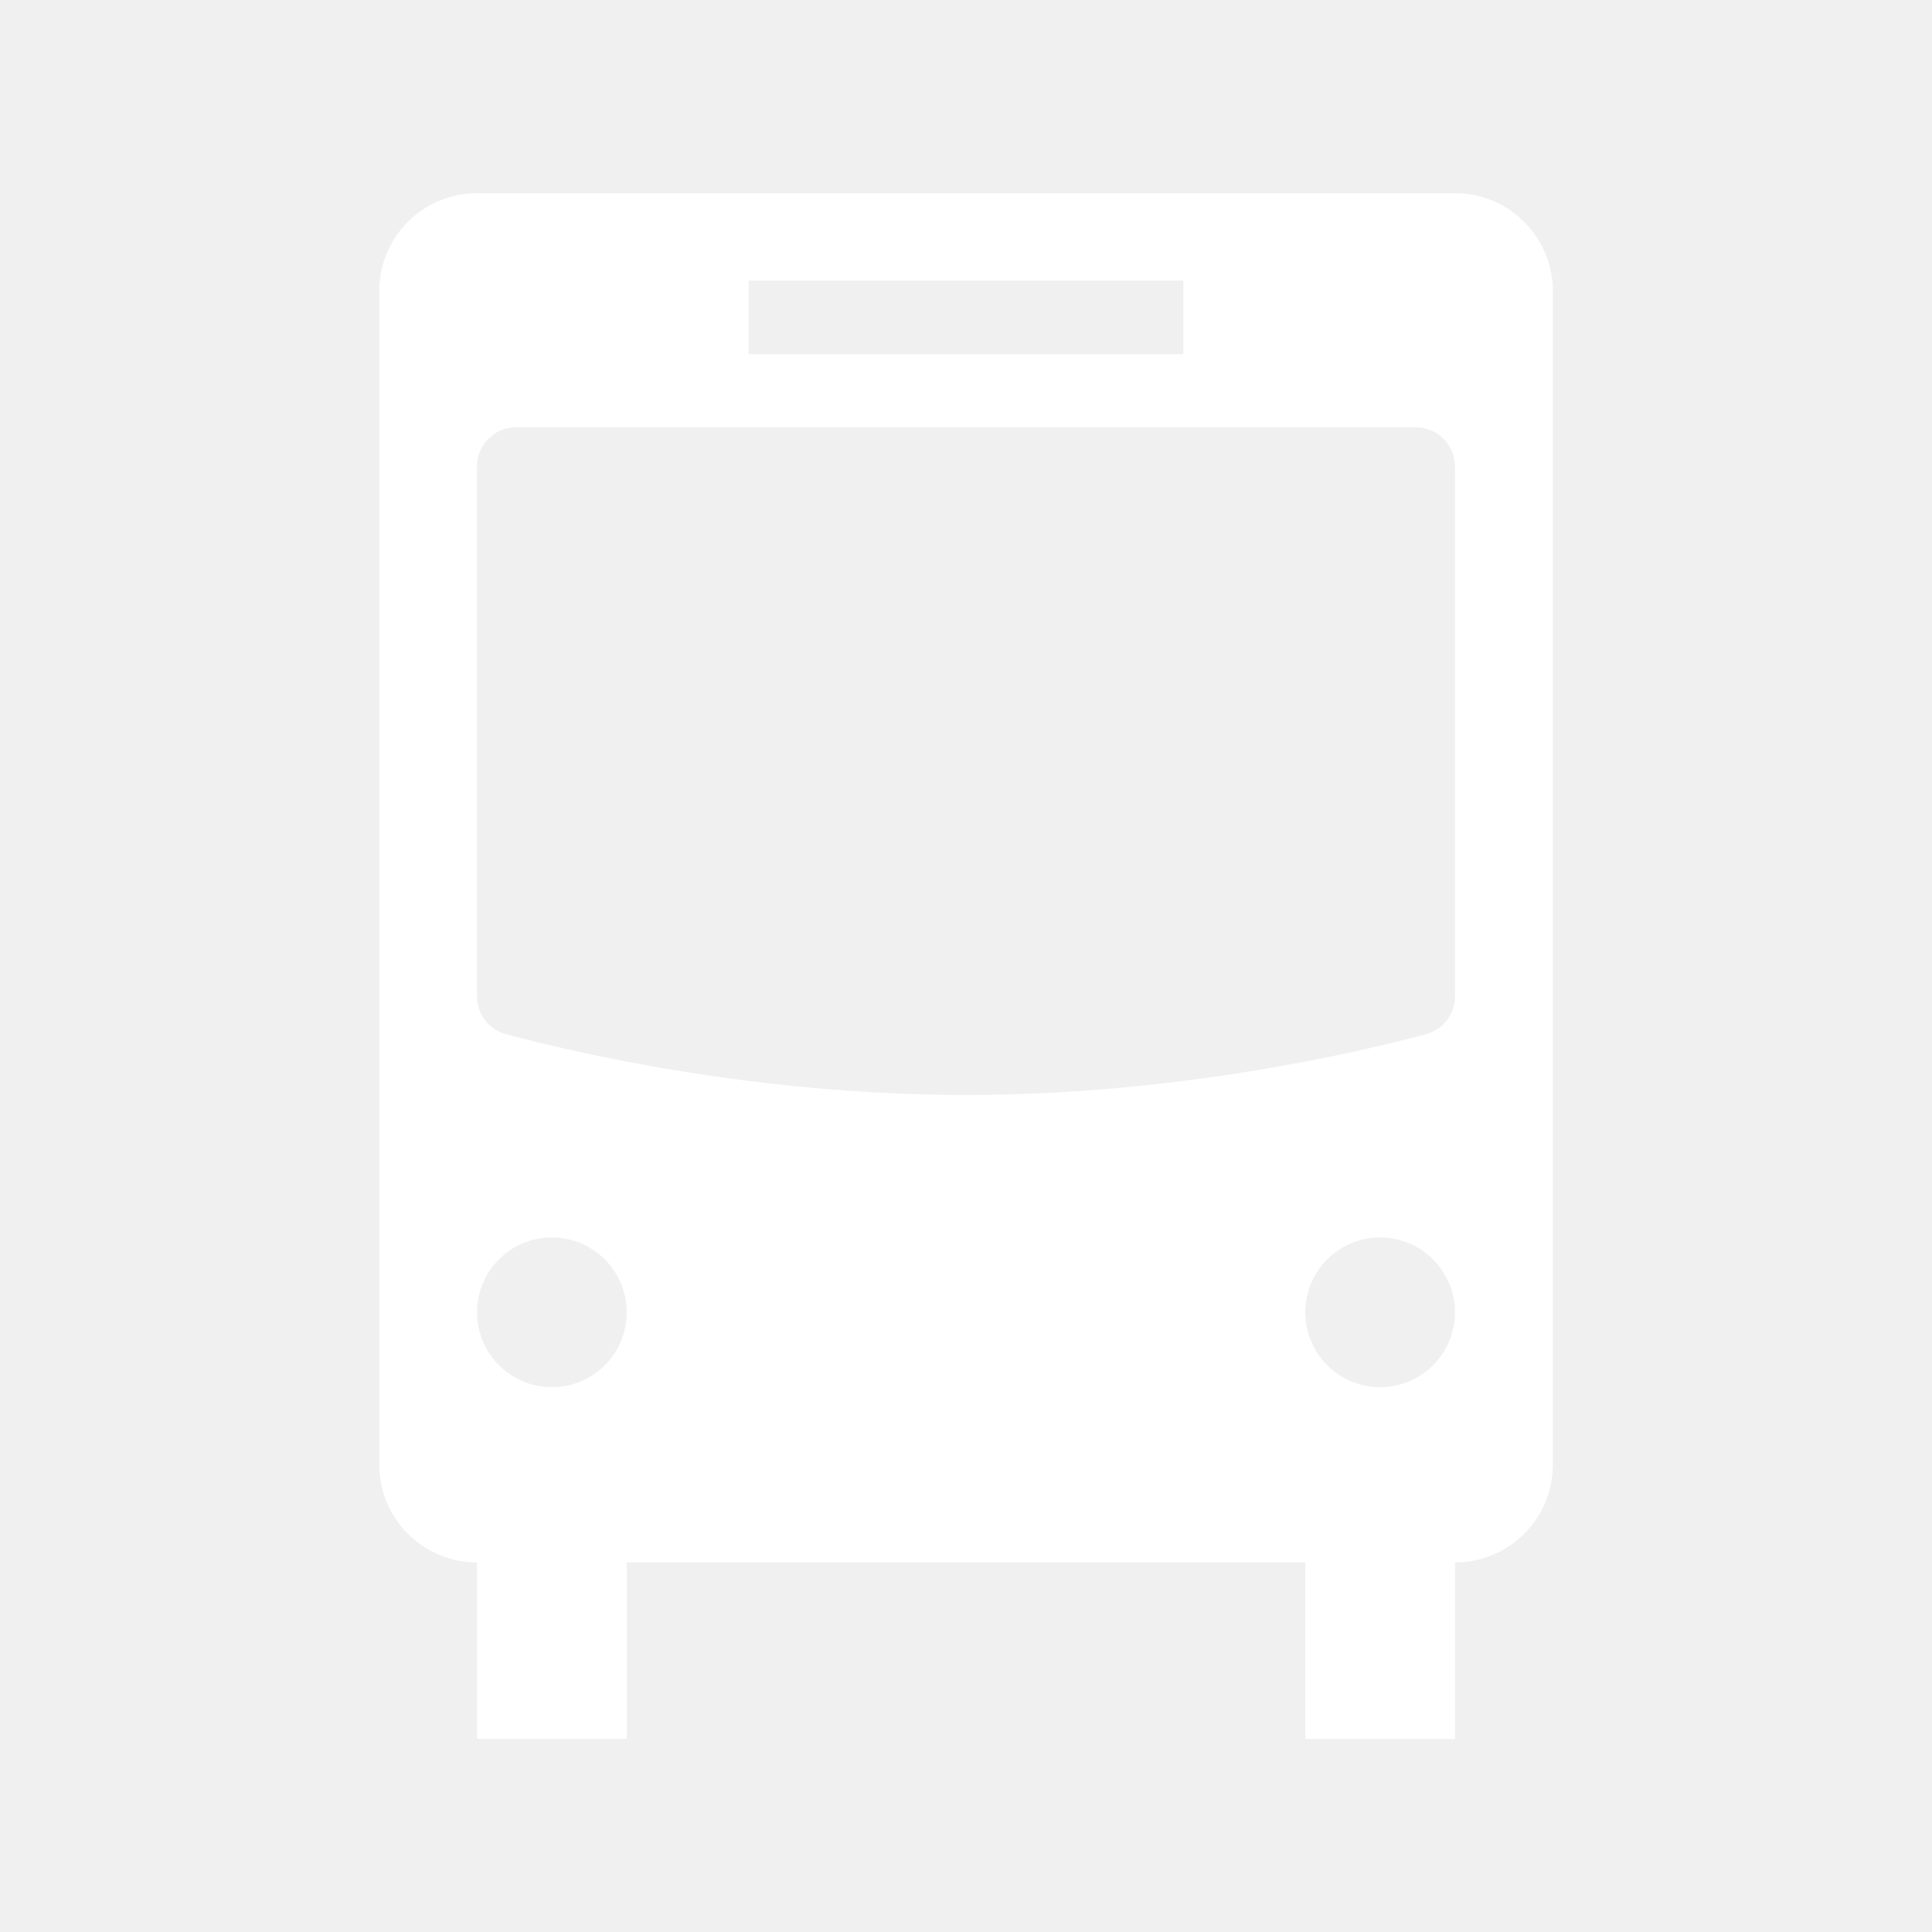
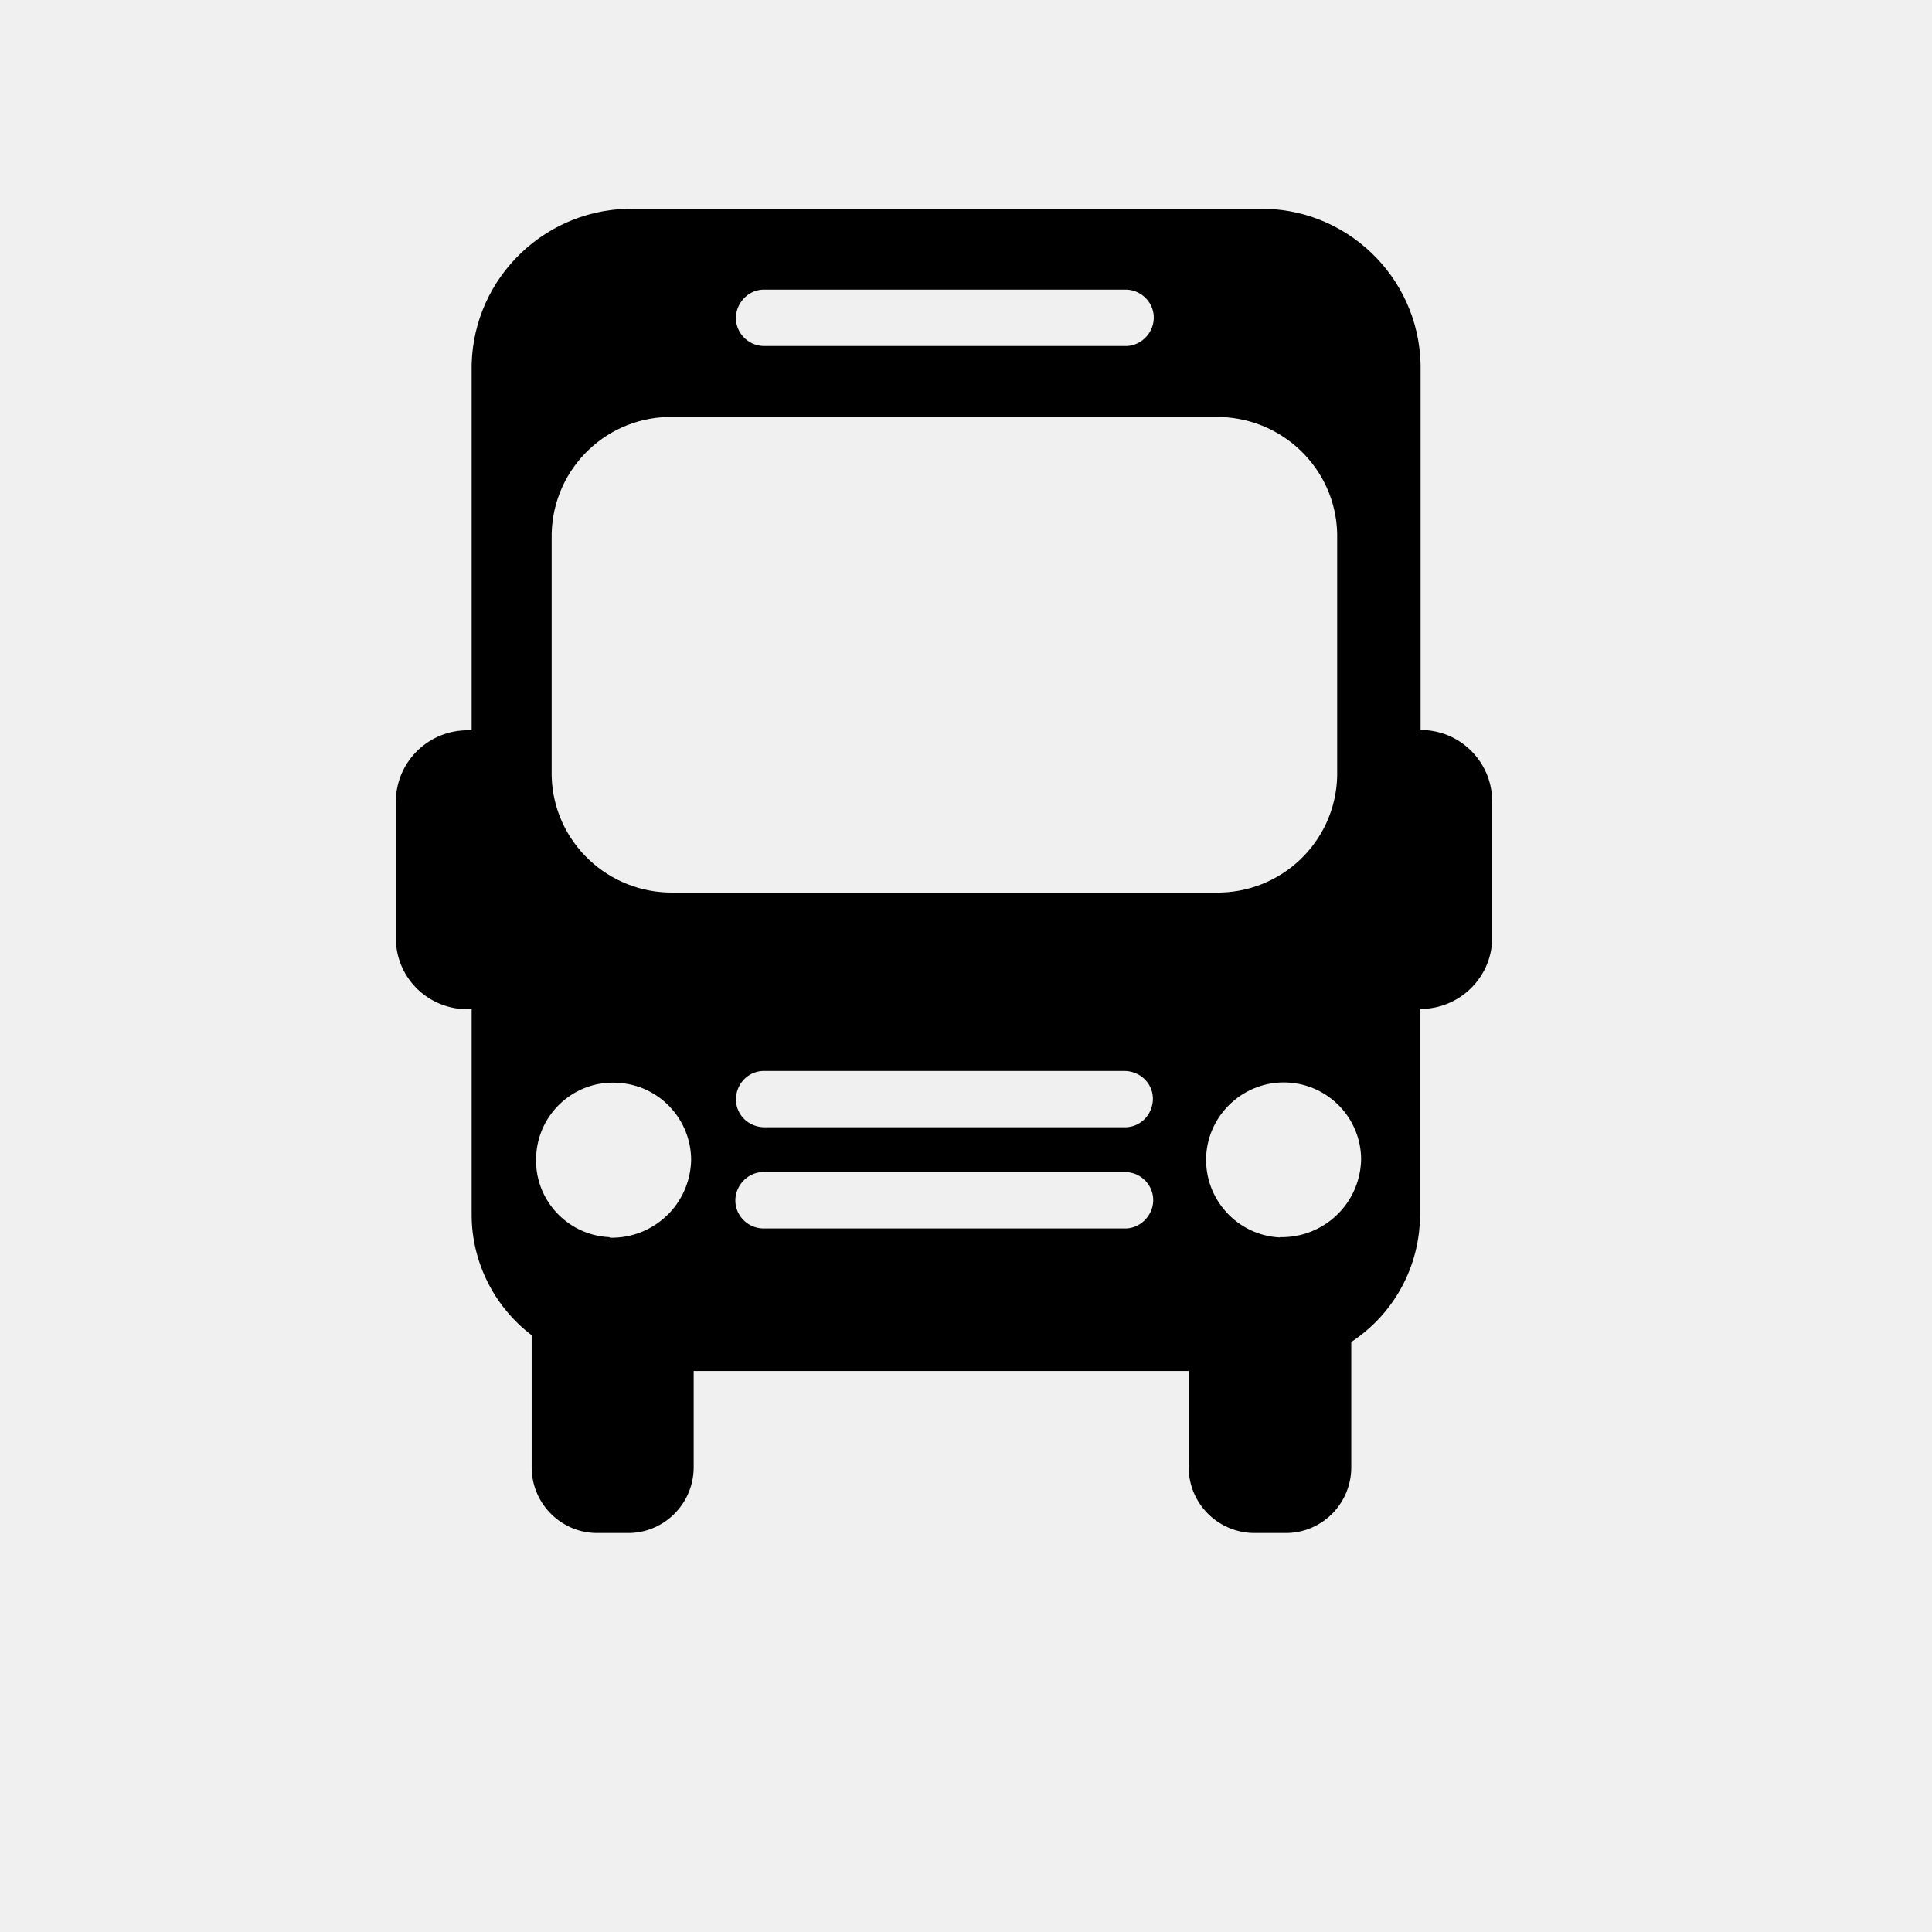
- <svg xmlns="http://www.w3.org/2000/svg" width="24" height="24" viewBox="0 0 24 24" fill="none">
-   <path d="M18.075 2.4H5.926C5.255 2.4 4.711 2.944 4.711 3.615V18.194C4.711 18.865 5.255 19.409 5.926 19.409H18.075C18.745 19.409 19.29 18.866 19.29 18.194V3.615C19.289 2.944 18.745 2.4 18.075 2.4ZM9.3 3.486H14.7V4.4H9.3V3.486ZM6.856 17.232C6.342 17.232 5.926 16.815 5.926 16.302C5.926 15.788 6.342 15.372 6.856 15.372C7.37 15.372 7.785 15.789 7.785 16.302C7.786 16.815 7.37 17.232 6.856 17.232ZM17.144 17.232C16.631 17.232 16.215 16.815 16.215 16.302C16.215 15.788 16.631 15.372 17.144 15.372C17.658 15.372 18.074 15.789 18.074 16.302C18.075 16.815 17.658 17.232 17.144 17.232ZM18.075 12.378C18.075 12.598 17.928 12.79 17.715 12.847C16.868 13.074 14.622 13.602 12 13.602C9.378 13.602 7.132 13.074 6.285 12.847C6.072 12.79 5.925 12.598 5.925 12.378V5.794C5.925 5.525 6.143 5.308 6.411 5.308H17.588C17.857 5.308 18.074 5.525 18.074 5.794V12.378H18.075Z" fill="white" />
-   <path d="M7.786 19.388H5.926V21.601H7.786V19.388Z" fill="white" />
-   <path d="M18.075 19.388H16.215V21.601H18.075V19.388Z" fill="white" />
+ <svg xmlns="http://www.w3.org/2000/svg" id="a" viewBox="0 0 48 48">
+   <g id="Group_1097" transform="scale(0.7 0.7) translate(10 7)">
+     <path id="b" d="m35.43,36.92c-1.52-.07-2.69-1.37-2.62-2.88s1.37-2.69,2.88-2.62c1.47.07,2.62,1.28,2.62,2.74-.04,1.56-1.32,2.78-2.88,2.75m-21.51-12.23c-2.34.04-4.28-1.8-4.34-4.13v-8.62c.06-2.34,2-4.19,4.34-4.13h19.2c2.34-.04,4.28,1.8,4.34,4.13v8.62c-.06,2.34-2,4.18-4.34,4.13H13.92Zm15.97,8.33h-12.73c-.56.01-1.02-.41-1.04-.96-.01-.56.41-1.02.96-1.04h12.8c.56-.01,1.02.41,1.04.96.01.56-.41,1.02-.96,1.04h-.07m0,3.59h-12.73c-.56.03-1.03-.4-1.06-.94s.4-1.03.94-1.06h12.83c.56-.03,1.03.4,1.06.94s-.4,1.03-.94,1.06h-.1m-18.26.31c-1.52-.07-2.69-1.37-2.6-2.88.07-1.52,1.37-2.69,2.88-2.6,1.47.07,2.62,1.28,2.62,2.75-.04,1.56-1.32,2.78-2.88,2.75M17.16,3.28h12.73c.56-.03,1.03.4,1.06.94s-.4,1.03-.94,1.06h-12.83c-.56.03-1.03-.4-1.06-.94s.4-1.03.94-1.06h.1m23.26,15.64V5.93c-.07-3.12-2.66-5.59-5.78-5.52H12.54c-3.12-.07-5.72,2.4-5.8,5.52v12.99h-.09c-1.4-.03-2.56,1.07-2.6,2.47v4.96c.03,1.4,1.19,2.5,2.6,2.47h.09v7.33c.01,1.66.81,3.24,2.13,4.24v4.74c.03,1.29,1.1,2.31,2.38,2.28h.99c1.28.03,2.35-.99,2.38-2.28v-3.47h17.57v3.47c.03,1.29,1.1,2.31,2.4,2.28h.99c1.29.03,2.35-.99,2.38-2.28v-4.5c1.52-1,2.43-2.68,2.44-4.49v-7.33c1.38.01,2.53-1.09,2.56-2.47v-4.96c-.03-1.38-1.18-2.49-2.56-2.47" />
+   </g>
</svg>
